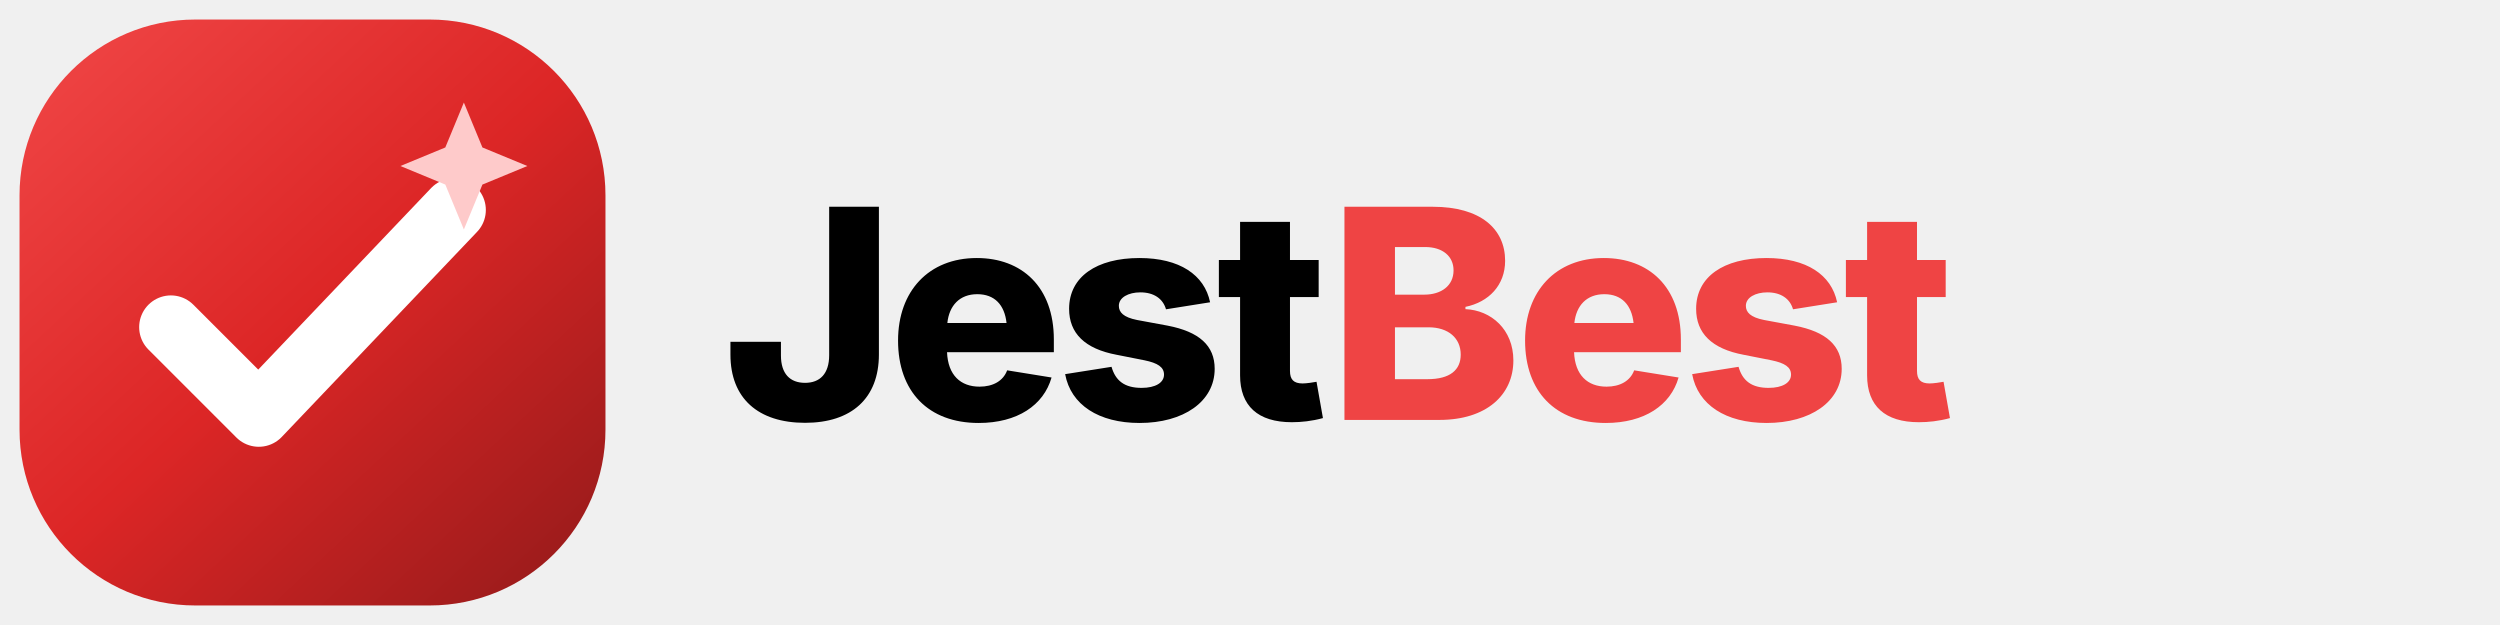
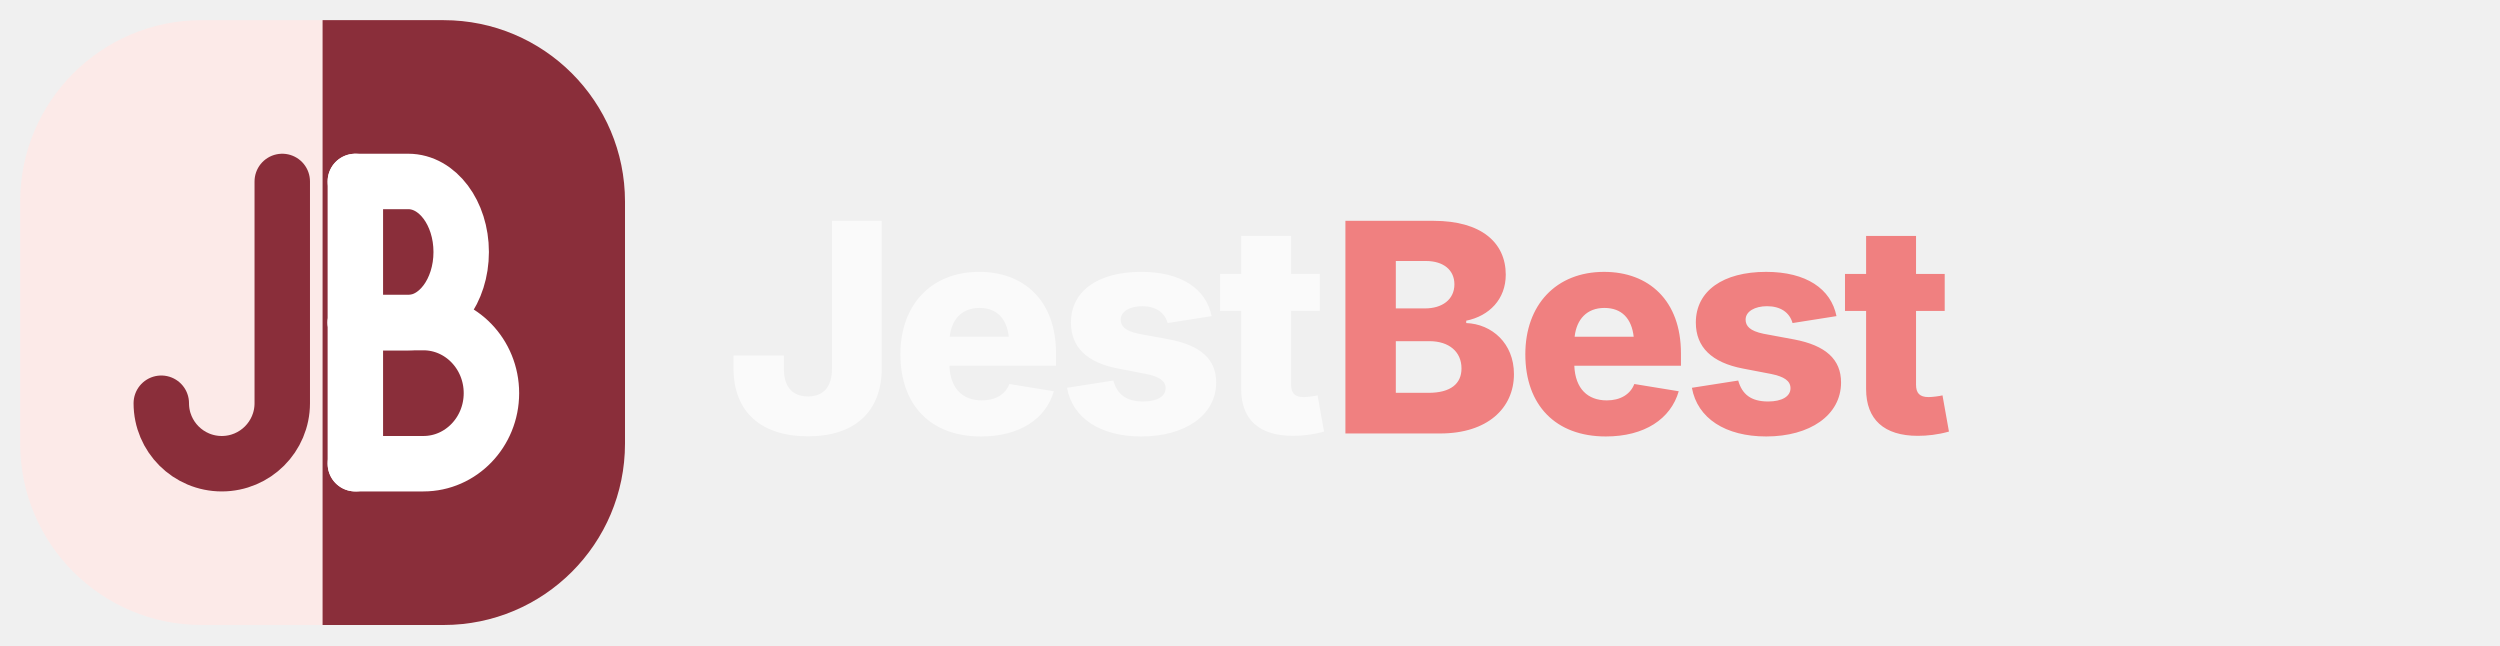
- <svg xmlns="http://www.w3.org/2000/svg" width="256" height="64" viewBox="0 0 256 64" fill="none" role="img" aria-label="JestBest">
+ <svg xmlns="http://www.w3.org/2000/svg" width="248" height="64" viewBox="0 0 248 64" fill="none" role="img" aria-label="JestBest">
  <defs>
-     <linearGradient id="jb-badge" x1="6" y1="4" x2="58" y2="60" gradientUnits="userSpaceOnUse">
-       <stop offset="0" stop-color="#EF4444" />
-       <stop offset="0.5" stop-color="#DC2626" />
-       <stop offset="1" stop-color="#991B1B" />
-     </linearGradient>
+     <clipPath id="jb-split-lock">
+       <rect x="2" y="2" width="60" height="60" rx="18" />
+     </clipPath>
  </defs>
-   <rect x="2" y="2" width="60" height="60" rx="18" fill="url(#jb-badge)" />
-   <path d="M17.5 33.5 26.5 42.5 46.5 21.5" stroke="#fff" stroke-width="6.5" stroke-linecap="round" stroke-linejoin="round" />
-   <path d="M47.5 10.5l1.9 4.6 4.6 1.9-4.6 1.9-1.9 4.6-1.9-4.6-4.6-1.9 4.6-1.9z" fill="#FECACA" />
-   <text x="74" y="43" font-family="Inter, system-ui, -apple-system, 'Segoe UI', sans-serif" font-size="30" font-weight="800" letter-spacing="-0.8" fill="currentColor">Jest<tspan fill="#EF4444">Best</tspan>
+   <g clip-path="url(#jb-split-lock)">
+     <rect x="2" y="2" width="60" height="60" fill="#FCEAE8" />
+     <path d="M32 2h30v60H32z" fill="#8A2E3A" />
+   </g>
+   <g fill="none" stroke-linecap="round" stroke-linejoin="round" stroke-width="5.5">
+     <path d="M28 18v22a6 6 0 0 1-12 0" stroke="#8A2E3A" />
+     <path d="M35.25 18v28" stroke="#FFFFFF" />
+     <path d="M35.25 18h5.25a5.25 7 0 0 1 0 14h-5.25" stroke="#FFFFFF" />
+     <path d="M35.25 32h6.75a6.75 7 0 0 1 0 14h-6.75" stroke="#FFFFFF" />
+   </g>
+   <text x="72" y="43" font-family="Inter, system-ui, -apple-system, 'Segoe UI', sans-serif" font-size="29" font-weight="800" letter-spacing="-0.8" fill="#FAFAFA" textLength="168" lengthAdjust="spacingAndGlyphs">Jest<tspan fill="#F08080">Best</tspan>
  </text>
</svg>
